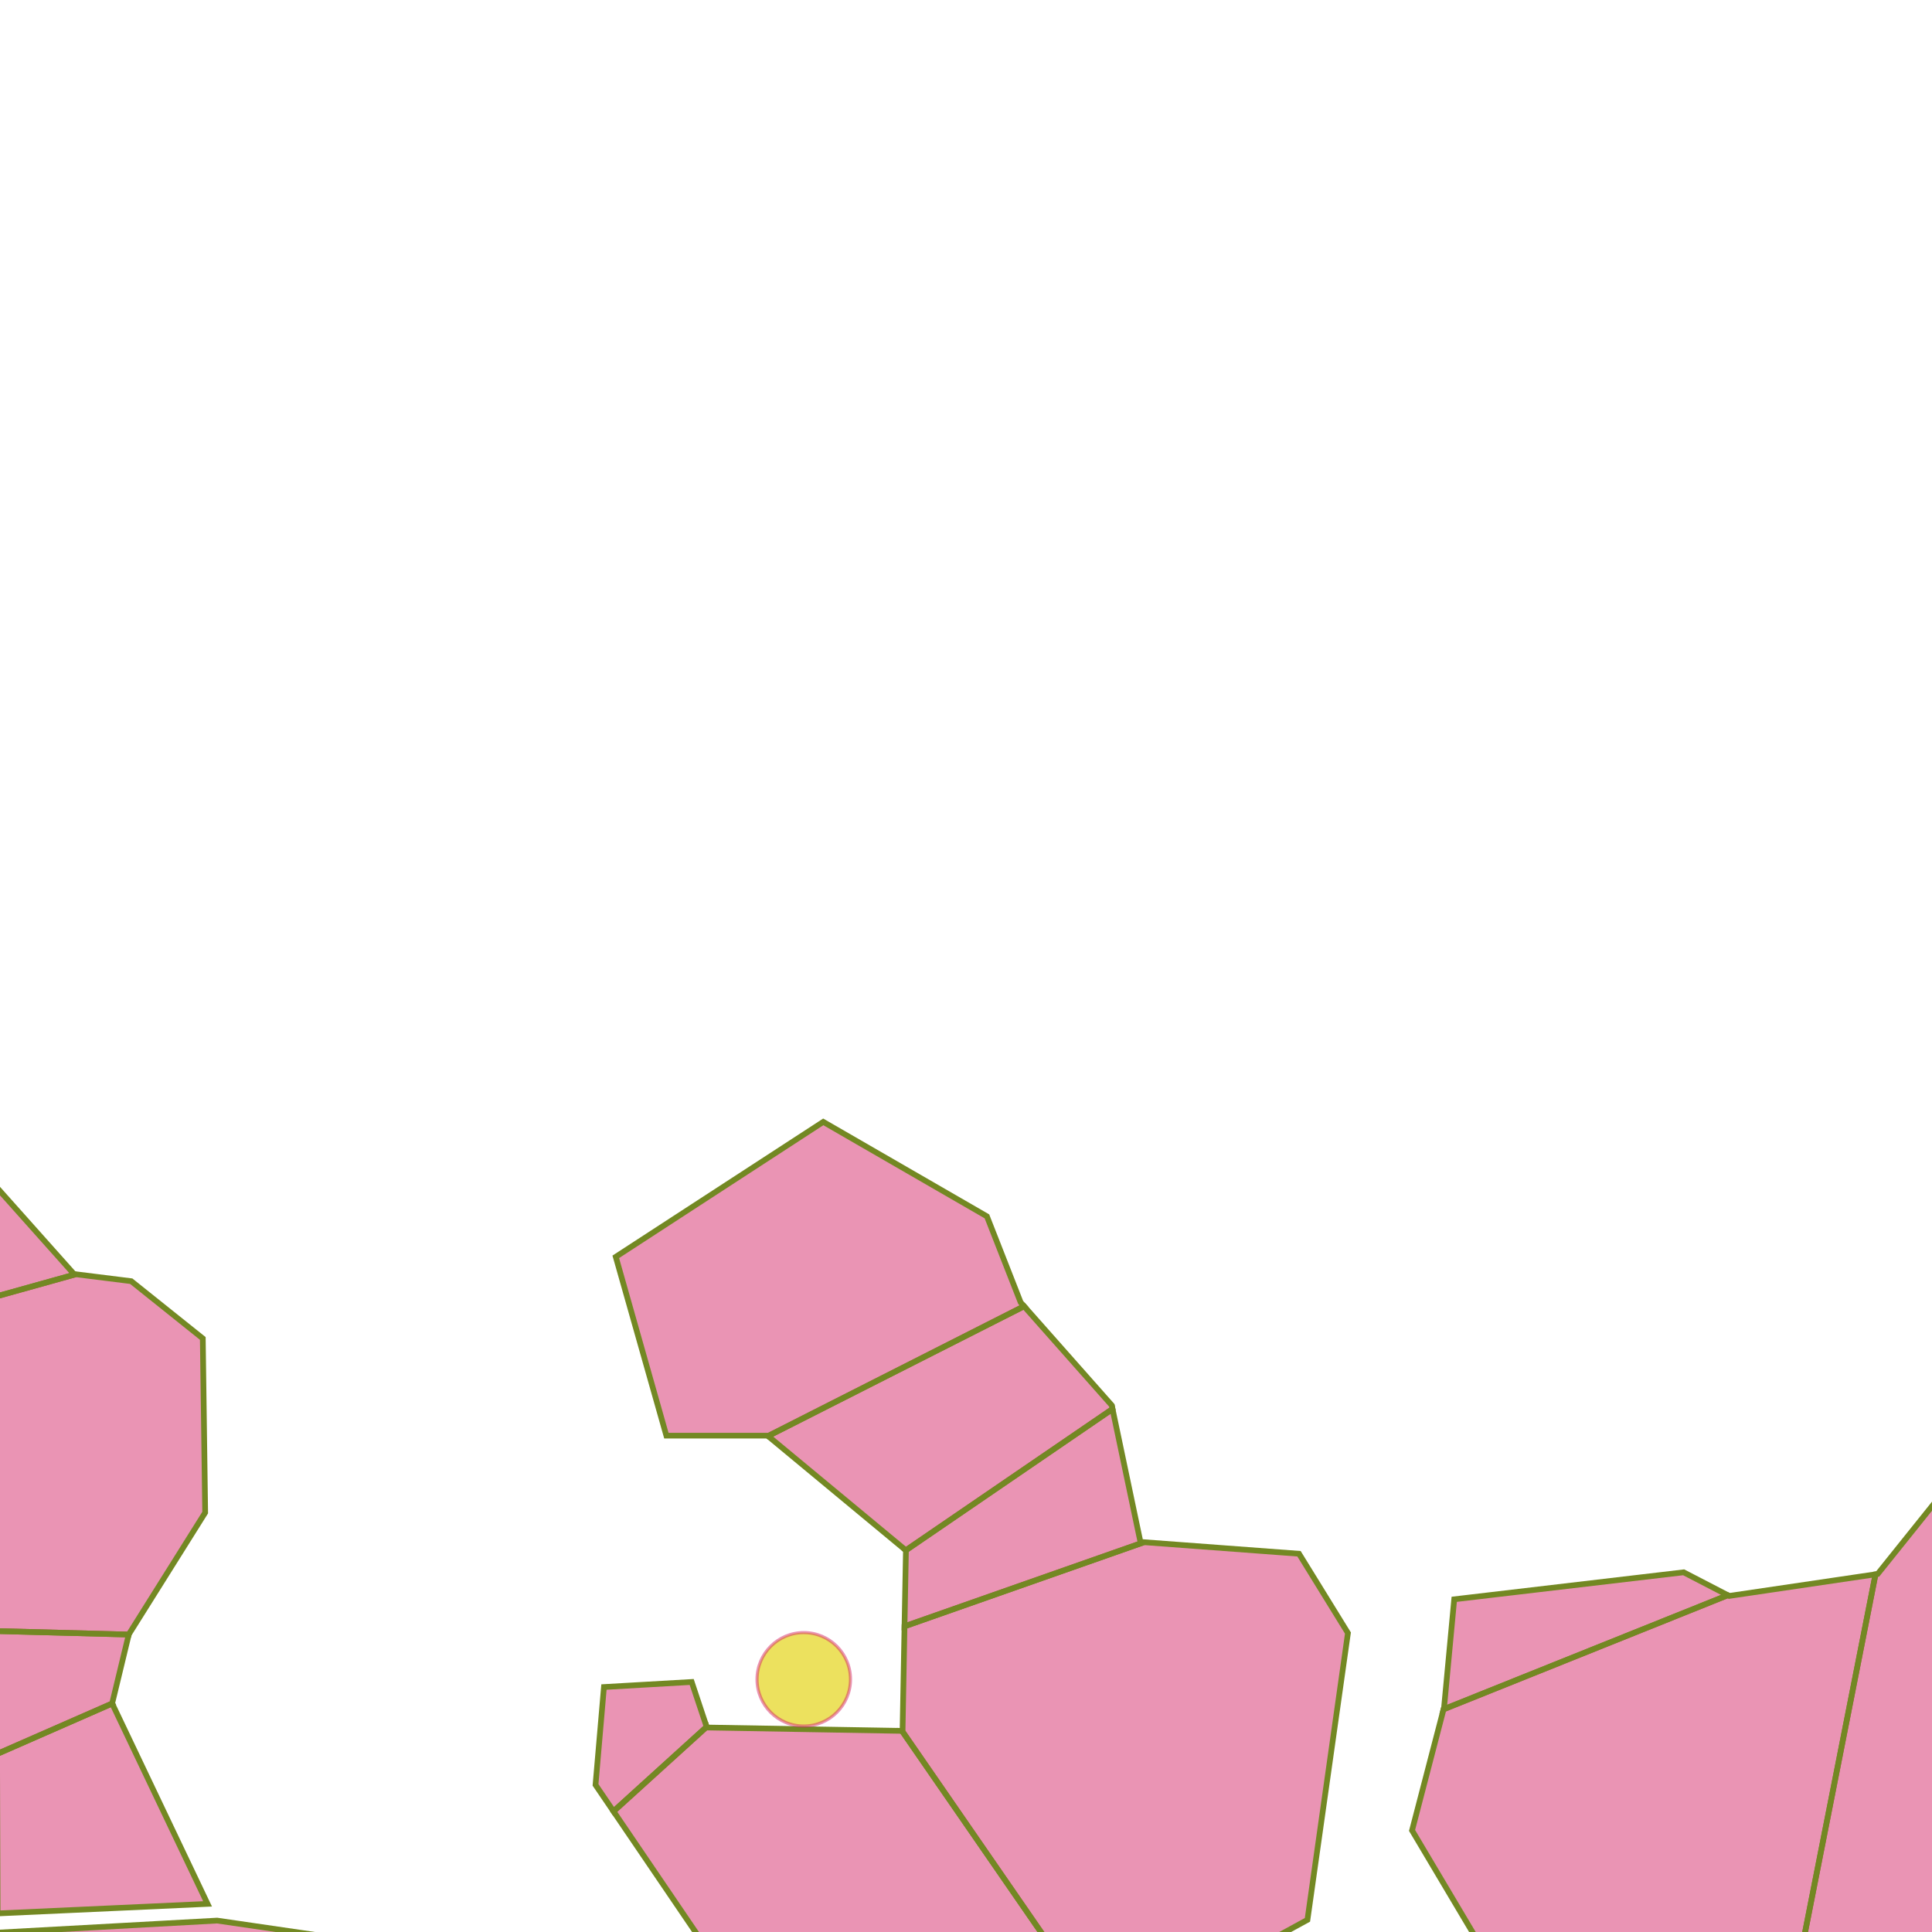
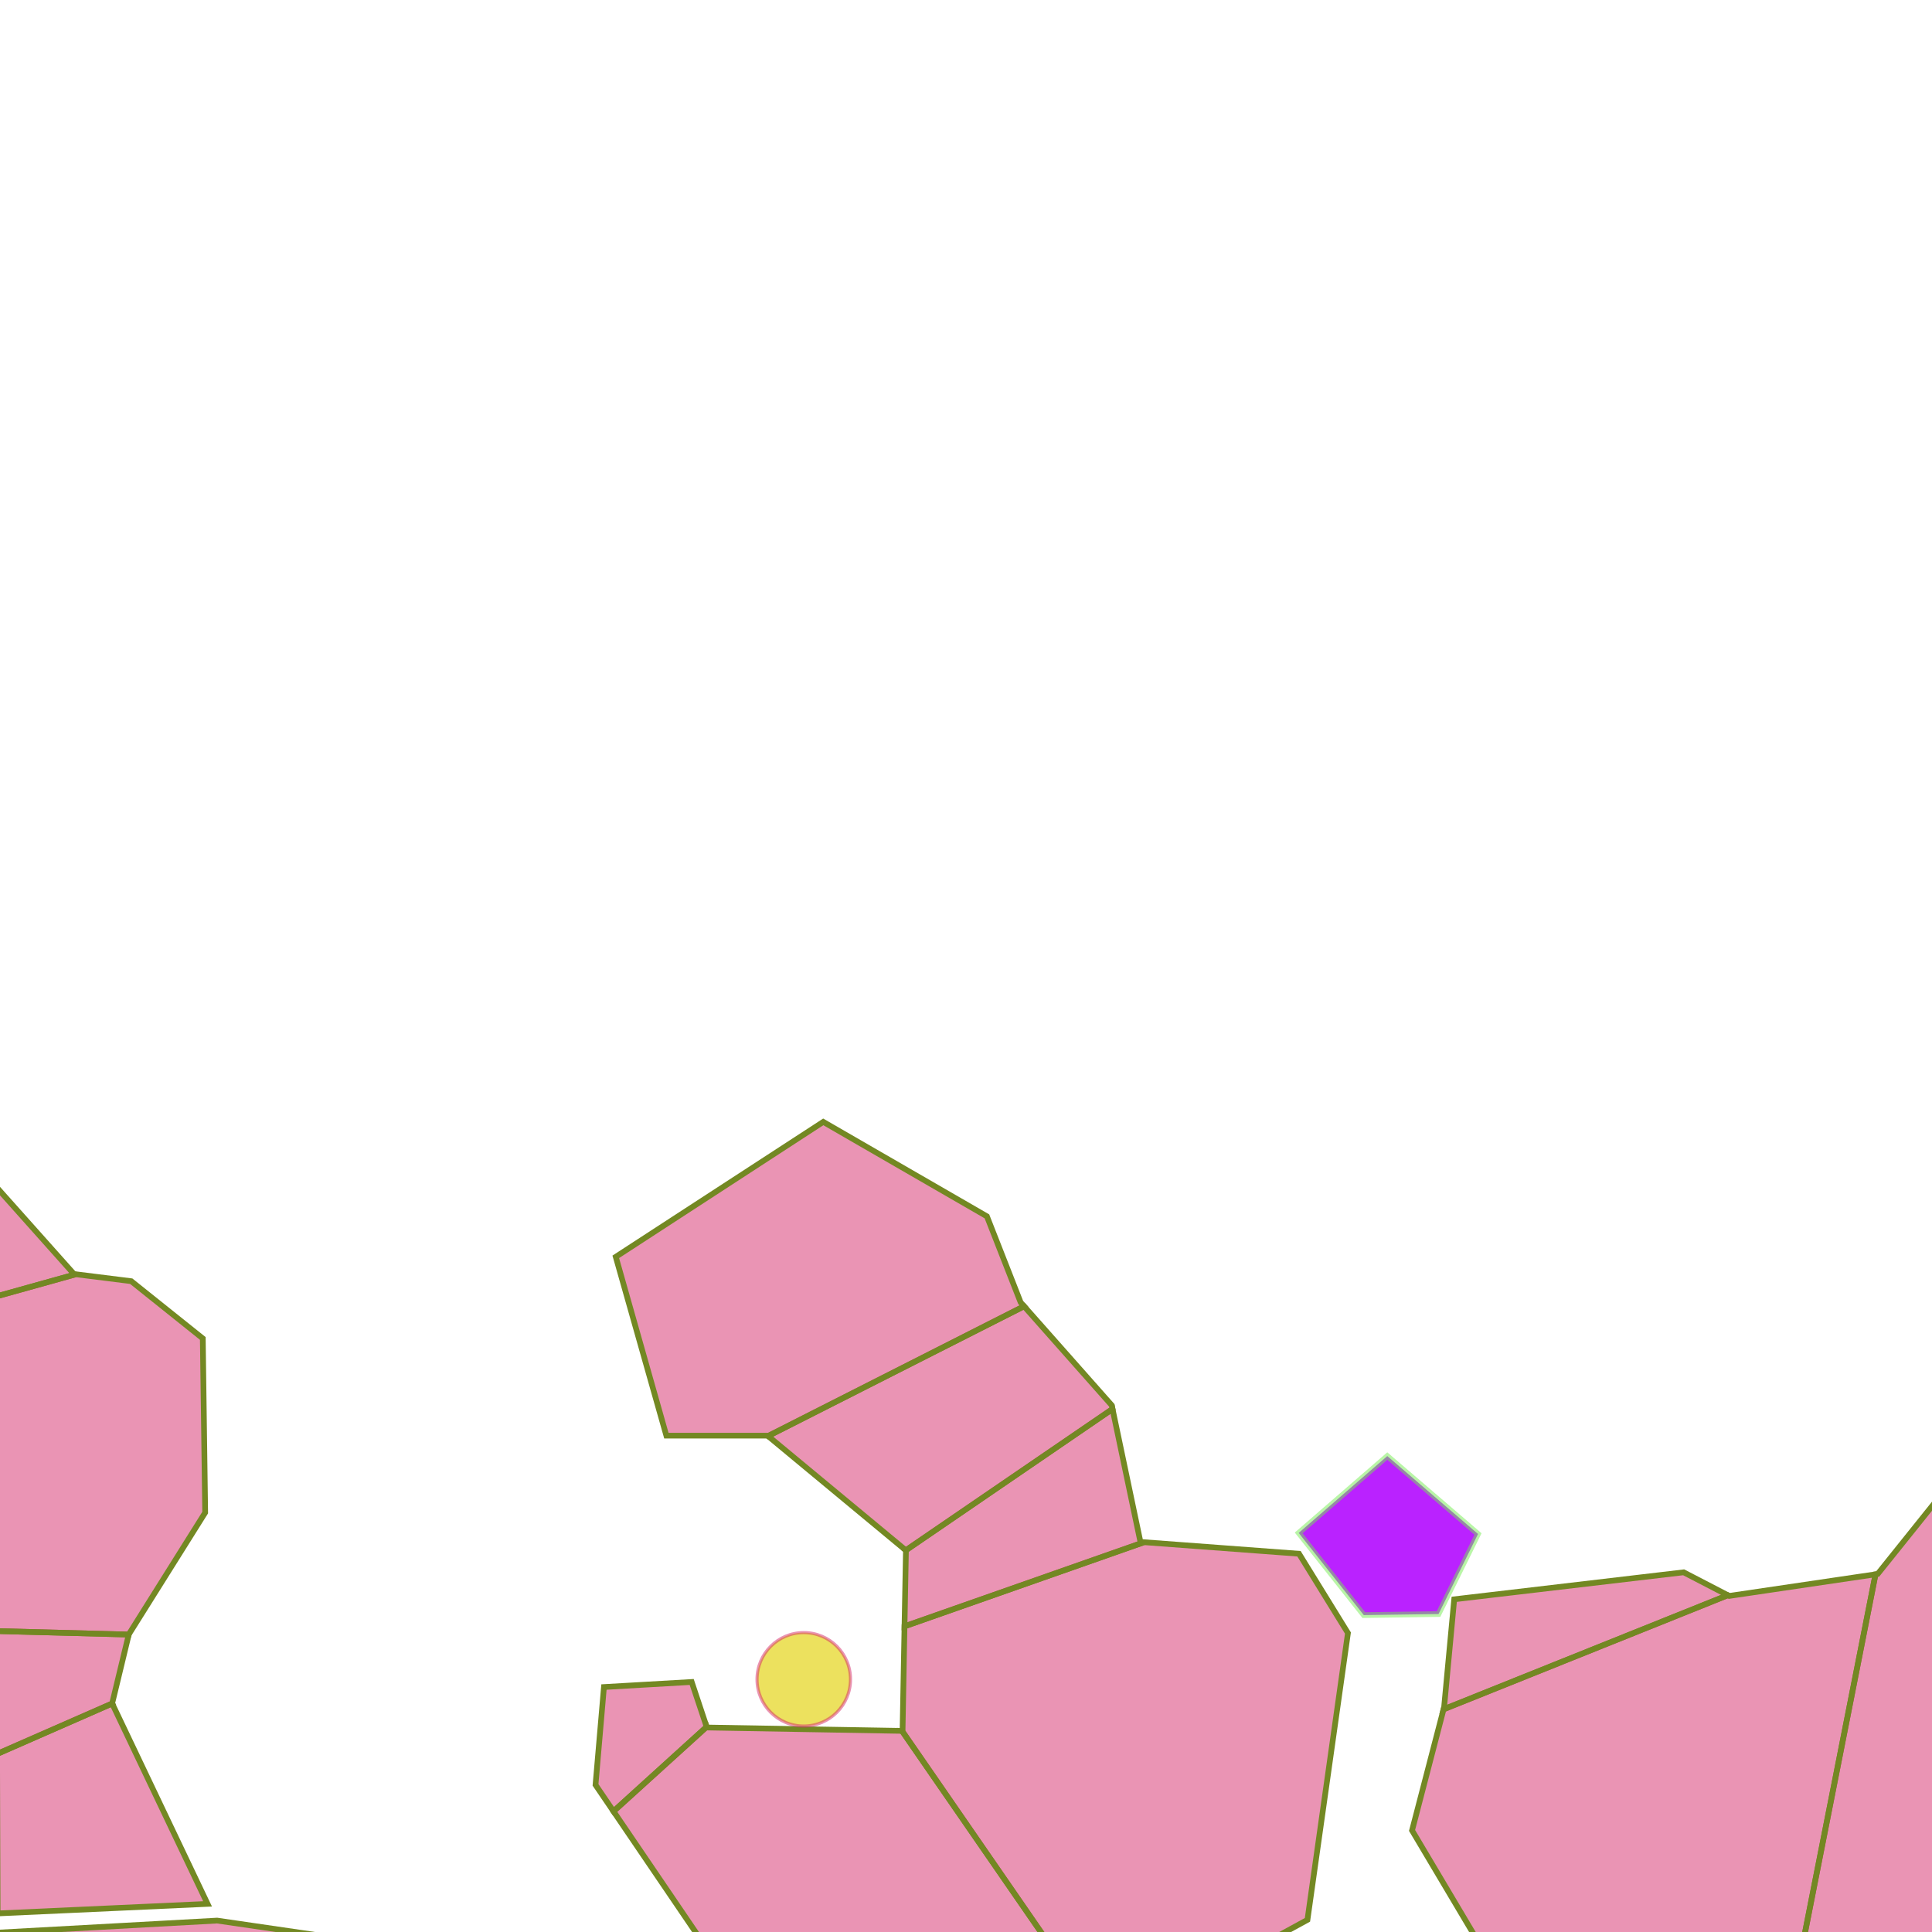
<svg xmlns="http://www.w3.org/2000/svg" width="1000" height="1000" viewBox="0 0 1000 1000" version="1.1" id="svg1" xml:space="preserve">
  <defs id="defs1">

         
         


- 
- 
- 
- 
- 
- 
- 
- 
-      
- 
- 
- 
- 
- 
- 
-      
   
     
     
-      
+ 
+ 
+ 
+ 
+      
+ 
+ 
+ 
+ 
+ 
     
   
     
+    
+      
+      
     </defs>
-   <g>
+   <g id="g1">
    <g id="g02">
      <path id="path2" style="fill:#d62969;fill-opacity:0.498;stroke:#738823;stroke-width:2.952" d="m 29.541,1845.529 -32.83,-6.68 -0.416,106.109 H 91.383 Z" />
      <path id="path21" style="fill:#d62969;fill-opacity:0.498;stroke:#738823;stroke-width:2.952" d="m -2.527,1644.562 -0.762,194.287 32.83,6.68 -1.139,-1.83 -1.23,-196.996 z" />
      <path id="path20" style="fill:#d62969;fill-opacity:0.498;stroke:#738823;stroke-width:2.952" d="m -1.773,1452.4 -0.754,192.162 29.699,2.141 -0.004,-0.588 35.812,-100.027 -4.805,-68.478 z" />
      <path id="path19" style="fill:#d62969;fill-opacity:0.498;stroke:#738823;stroke-width:2.952" d="m -0.852,1217.309 -0.922,235.092 59.949,25.209 -0.135,-1.91 101.221,-183.926 z" />
      <path id="path18" style="fill:#d62969;fill-opacity:0.498;stroke:#738823;stroke-width:2.952" d="M 112.375,994.09 0,1000.266 l -0.852,217.043 160.113,74.465 0.039,-0.072 96.322,-41.986 51.865,-65.451 -29.637,-85.207 -53.102,-22.229 -53.1,-74.094 z" />
    </g>
    <g id="g01">
      <path id="path15" style="fill:#d62969;fill-opacity:0.498;stroke:#738823;stroke-width:2.952" d="m -2.471,613.742 0.188,57.391 41.523,-11.58 -0.959,-0.119 z" />
      <path id="path1" style="fill:#d62969;fill-opacity:0.498;stroke:#738823;stroke-width:2.952" d="m 58.053,881.738 -59.559,26.109 0.271,82.539 108.67,-4.939 z" />
      <path id="path17" style="fill:#d62969;fill-opacity:0.498;stroke:#738823;stroke-width:2.952" d="m -1.715,844.238 0.209,63.609 59.559,-26.109 -0.012,-0.023 8.611,-35.682 z" />
      <path id="path16" style="fill:#d62969;fill-opacity:0.498;stroke:#738823;stroke-width:2.952" d="m 39.24,659.553 -41.523,11.58 0.568,173.105 68.367,1.795 0.031,-0.131 39.518,-62.979 -1.234,-90.148 -37.047,-29.637 z" />
    </g>
    <g id="g06">
      <path id="path3" style="fill:#d62969;fill-opacity:0.498;stroke:#738823;stroke-width:2.952" d="m 1120.199,2527.977 -491.666,218.42 0.029,0.01 365.527,376.643 165.477,27.168 117.314,-169.18 -41.986,-339.596 z" />
      <path id="path45" style="fill:#d62969;fill-opacity:0.498;stroke:#738823;stroke-width:2.952" d="m 456.959,2687.602 47.42,-526.619 -0.541,0.084 -201.289,-44.457 -0.019,-0.023 -213.08,445.076 z" />
      <path id="path46" style="fill:#d62969;fill-opacity:0.498;stroke:#738823;stroke-width:2.952" d="m 878.15,2228.932 -403.209,258.965 -17.982,199.705 171.574,58.795 491.666,-218.42 -0.148,-0.146 -44.457,-148.188 -144.482,-171.65 z" />
      <path id="path47" style="fill:#d62969;fill-opacity:0.498;stroke:#738823;stroke-width:2.952" d="m 812.008,2197.207 -317.248,70.6 -19.818,220.09 403.209,-258.965 -0.141,0.055 z" />
      <path id="path48" style="fill:#d62969;fill-opacity:0.498;stroke:#738823;stroke-width:2.952" d="m 633.998,2236.82 -49.99,-88.088 -79.629,12.25 -9.619,106.824 z" />
      <path id="path49" style="fill:#d62969;fill-opacity:0.498;stroke:#738823;stroke-width:2.952" d="m 706.109,2140.809 -13.756,83.025 119.654,-26.627 -0.682,-0.328 -46.926,-104.967 -58.041,49.397 z" />
      <path id="path50" style="fill:#d62969;fill-opacity:0.498;stroke:#738823;stroke-width:2.952" d="m 661.904,2052.396 -33.342,6.174 -44.457,90.147 -0.098,0.016 49.99,88.088 58.355,-12.986 13.756,-83.025 z" />
      <path id="path44" style="fill:#d62969;fill-opacity:0.498;stroke:#738823;stroke-width:2.952" d="m -7.41,1956.074 19.76,579.166 77.1,26.422 213.08,-445.076 -104.945,-130.875 -81.504,-27.168 z" />
    </g>
    <g id="g03">
      <path id="path4" style="fill:#d62969;fill-opacity:0.498;stroke:#738823;stroke-width:2.952" d="m 365.756,893.814 -7.742,-23.23 -45.406,2.619 -4.367,50.645 9.311,13.701 z" />
      <path id="path26" style="fill:#d62969;fill-opacity:0.498;stroke:#738823;stroke-width:2.952" d="m 365.756,893.814 -48.205,43.734 51.814,76.24 89.939,89.066 90.812,-2.619 22.703,-49.773 0.574,-0.315 -106.518,-154.248 -101.006,-1.74 z" />
      <path id="path25" style="fill:#d62969;fill-opacity:0.498;stroke:#738823;stroke-width:2.952" d="m 592.143,798.246 -123.967,43.537 -1.012,54.123 -0.287,-0.006 106.518,154.248 103.338,-56.443 20.957,-148.445 -25.324,-41.041 z" />
      <path id="path24" style="fill:#d62969;fill-opacity:0.498;stroke:#738823;stroke-width:2.952" d="m 575.842,729.289 -106.98,73.143 0.049,0.041 -0.734,39.311 123.967,-43.537 -1.857,-0.139 z" />
      <path id="path23" style="fill:#d62969;fill-opacity:0.498;stroke:#738823;stroke-width:2.952" d="m 530.061,676.117 -132.512,67.18 71.312,59.135 106.98,-73.143 -0.4,-1.912 z" />
      <path id="path22" style="fill:#d62969;fill-opacity:0.498;stroke:#738823;stroke-width:2.952" d="m 426.123,580.68 -107.404,69.855 26.197,92.561 h 52.391 l 0.242,0.201 132.512,-67.18 -1.773,-2.004 -17.463,-44.533 z" />
    </g>
    <g id="g04">
      <path id="path5" style="fill:#d62969;fill-opacity:0.498;stroke:#738823;stroke-width:2.952" d="m 747.186,884.738 147.137,-59.059 -22.865,-11.855 -118.756,13.973 -5.24,55.885 z" />
      <path id="path33" style="fill:#d62969;fill-opacity:0.498;stroke:#738823;stroke-width:2.952" d="m 929.553,1024.299 41.213,-209.437 -75.732,11.188 -0.711,-0.369 -147.137,59.059 -16.314,62.688 35.801,60.25 123.994,34.055 37.549,-17.463 z" />
      <path id="path34" style="fill:#d62969;fill-opacity:0.498;stroke:#738823;stroke-width:2.952" d="m 1189.344,1092.135 -54.686,17.004 0.506,0.701 -4.367,48.027 9.605,39.293 16.592,-0.873 10.479,-47.152 z" />
      <path id="path35" style="fill:#d62969;fill-opacity:0.498;stroke:#738823;stroke-width:2.952" d="m 1197.018,1073.859 -115.231,-372.619 -21.719,3.434 -88.193,110.023 -1.109,0.164 -41.213,209.437 146.232,3.461 58.873,81.379 54.686,-17.004 6.943,-18.096 z" />
      <path id="path36" style="fill:#d62969;fill-opacity:0.498;stroke:#738823;stroke-width:2.952" d="m 1558.387,947.732 -311.889,-272.539 -164.711,26.047 115.231,372.619 317.988,-78.408 z" />
      <path id="path37" style="fill:#d62969;fill-opacity:0.498;stroke:#738823;stroke-width:2.952" d="m 1513.26,583.299 -138.838,1.746 -126.615,89.941 -1.309,0.207 311.889,272.539 52.672,-57.939 16.592,-115.262 -20.957,-129.234 z" />
    </g>
    <g id="g05">
      <path id="path6" style="fill:#d62969;fill-opacity:0.498;stroke:#738823;stroke-width:2.952" d="m 932.016,1349.861 -45.496,76.111 0.654,-0.033 42.787,61.998 39.295,-31.436 z" />
      <path id="path27" style="fill:#d62969;fill-opacity:0.498;stroke:#738823;stroke-width:2.952" d="m 750.438,1616.51 -32.664,-77.053 0.207,-0.424 -136.883,48.732 4.822,51.236 80.334,69.855 0.129,0.021 z" />
      <path id="path31" style="fill:#d62969;fill-opacity:0.498;stroke:#738823;stroke-width:2.952" d="m 876.895,1618.922 -125.066,0.869 -1.391,-3.281 -84.055,92.369 203.326,33.16 49.434,-26.617 z" />
      <path id="path32" style="fill:#d62969;fill-opacity:0.498;stroke:#738823;stroke-width:2.952" d="m 876.895,1618.922 42.248,96.5 64.084,-34.506 11.352,-40.168 -51.52,-41.914 -65.49,20.084 z" />
      <path id="path30" style="fill:#d62969;fill-opacity:0.498;stroke:#738823;stroke-width:2.952" d="m 659.807,1401.791 -0.539,1.445 -87.32,87.32 9.15,97.209 136.883,-48.732 14.418,-29.559 z" />
      <path id="path29" style="fill:#d62969;fill-opacity:0.498;stroke:#738823;stroke-width:2.952" d="m 747.119,1316.877 -0.531,0.785 -68.109,34.057 -18.672,50.072 72.592,107.684 37.766,-77.422 1.705,-0.09 z" />
      <path id="path28" style="fill:#d62969;fill-opacity:0.498;stroke:#738823;stroke-width:2.952" d="m 848.754,1282.734 -82.082,5.24 -19.553,28.902 24.75,115.086 114.65,-5.99 45.496,-76.111 -1.182,-3.383 z" />
    </g>
    <g id="g07">
      <path id="path7" style="fill:#d62969;fill-opacity:0.498;stroke:#738823;stroke-width:2.952" d="m 1237.522,2539.91 -99.826,-55.404 88.555,148.291 11.115,-92.617 z" />
      <path id="path51" style="fill:#d62969;fill-opacity:0.498;stroke:#738823;stroke-width:2.952" d="m 1306.99,2329.359 -215.912,-85.918 -16.719,7.771 -56.807,32.107 120.143,201.186 99.826,55.404 64.059,-110.871 4.939,-98.791 z" />
      <path id="path52" style="fill:#d62969;fill-opacity:0.498;stroke:#738823;stroke-width:2.952" d="m 1328.699,2270.564 -166.736,-60.066 -70.885,32.943 215.912,85.918 20.521,-38.629 z" />
      <path id="path53" style="fill:#d62969;fill-opacity:0.498;stroke:#738823;stroke-width:2.952" d="m 1346.035,2136.369 -146.951,28.402 -37.047,45.691 -0.074,0.035 166.736,60.066 0.049,-0.828 39.516,-59.273 17.289,-61.746 z" />
    </g>
-     <g id="g86">
-       <path id="path42" style="fill:#d62969;fill-opacity:0.498;stroke:#738823;stroke-width:2.952" d="m 4905.119,1817.492 -0.115,0.273 -523.596,232.16 -0.781,-0.291 -325.609,454.562 0.379,0.17 780.322,612.406 163.137,-30.717 V 1843.32 Z" />
+     <g id="g110">
+       <path id="path110" style="fill:#d62969;fill-opacity:0.498;stroke:#738823;stroke-width:2.952" d="M 4905.119 1817.492 L 4905.004 1817.766 L 4381.408 2049.926 L 4380.627 2049.635 L 4098.203 2443.908 L 4998.855 2426.248 L 4998.855 1843.32 L 4905.119 1817.492 z " />
      <path id="path41" style="fill:#d62969;fill-opacity:0.498;stroke:#738823;stroke-width:2.952" d="m 4998.855,1595.484 -93.736,222.008 93.736,25.828 z" />
+     </g>
+     <g id="g111">
+       <path id="path42" style="fill:#d62969;fill-opacity:0.498;stroke:#738823;stroke-width:2.952" d="M 4998.855 2426.248 L 4098.203 2443.908 L 4055.018 2504.197 L 4055.396 2504.367 L 4835.719 3116.773 L 4998.855 3086.057 L 4998.855 2426.248 z " />
      <path id="path39" style="fill:#d62969;fill-opacity:0.498;stroke:#738823;stroke-width:2.952" d="m 4998.855,3086.057 -163.137,30.717 0.131,0.102 24.697,390.227 138.309,4.939 z" />
    </g>
-     <g id="g85">
-       <path id="path40" style="fill:#d62969;fill-opacity:0.498;stroke:#738823;stroke-width:2.952" d="m 2291.936,1269.406 -338.787,297.035 2101.869,937.756 325.609,-454.562 -2088.662,-780.162 z" />
+     <g id="g112">
+       <path id="path40" style="fill:#d62969;fill-opacity:0.498;stroke:#738823;stroke-width:2.952" d="M 3121.012 1579.141 L 2904.539 1990.908 L 4055.018 2504.197 L 4380.627 2049.635 L 3121.012 1579.141 z " />
+     </g>
+     <g id="g113">
+       <path id="path109" style="fill:#d62969;fill-opacity:0.498;stroke:#738823;stroke-width:2.952" d="M 2291.936 1269.406 L 1953.148 1566.441 L 2904.539 1990.908 L 3121.012 1579.141 L 2291.965 1269.473 L 2291.936 1269.406 z " />
    </g>
    <g id="g84">
      <path id="path8" style="fill:#d62969;fill-opacity:0.498;stroke:#738823;stroke-width:2.952" d="m 2291.936,1269.406 -49.365,-113.545 0.395,-0.74 -558.012,76.059 122.934,270.453 145.262,64.809 z" />
      <path id="path38" style="fill:#d62969;fill-opacity:0.498;stroke:#738823;stroke-width:2.952" d="m 2326.543,686.602 -464.32,54.336 -177.826,489.018 0.557,1.225 558.012,-76.059 197.188,-369.729 z" />
    </g>
    <g id="g09">
      <path style="fill:#d62969;fill-opacity:0.498;stroke:#738823;stroke-width:2.952" d="m 1812.826,2464.851 -144.483,175.355 28.403,186.469 244.509,76.564 112.375,-55.57 29.637,-85.208 -6.175,-172.885 z" id="path9" />
    </g>
    <g id="g10">
      <path style="fill:#d62969;fill-opacity:0.498;stroke:#738823;stroke-width:2.952" d="m 2529.065,2983.507 -69.154,93.852 -56.805,98.792 100.027,151.892 148.187,-1.235 75.329,-146.952 2.47,-122.255 z" id="path10" />
    </g>
    <g id="g11">
      <path style="fill:#d62969;fill-opacity:0.498;stroke:#738823;stroke-width:2.952" d="m 4191.234,3305.814 -191.409,64.215 -465.555,-77.798 -6.175,-96.322 202.523,-124.724 h 213.637 l 263.033,154.362 z" id="path11" />
    </g>
-     <g id="g14">
+     <g id="g2">
      <path id="path12" style="fill:#d62969;fill-opacity:0.498;stroke:#738823;stroke-width:2.952" d="m 3553.795,5883.5 -2.236,-0.459 -232.16,-167.947 -652.025,-14.818 -118.549,123.49 -103.732,523.596 360.441,461.363 z" />
+     </g>
+     <g id="g3">
      <path id="path66" style="fill:#d62969;fill-opacity:0.498;stroke:#738823;stroke-width:2.952" d="m 4082.131,5991.25 -2.037,0.461 -526.299,-108.211 -748.262,925.225 133.518,170.902 1156.719,-11.016 z" />
+     </g>
+     <g id="g4">
      <path id="path67" style="fill:#d62969;fill-opacity:0.498;stroke:#738823;stroke-width:2.952" d="m 4710.121,5980.023 -2.623,-0.537 -19.631,-125.561 -605.736,137.324 13.639,977.361 283.879,-2.703 z" />
      <path id="path68" style="fill:#d62969;fill-opacity:0.498;stroke:#738823;stroke-width:2.952" d="m 4710.121,5980.023 -330.473,985.885 634.025,-6.039 -4.939,-918.762 z" />
    </g>
-     <g id="g13">
+     <g id="g109">
      <path id="path13" style="fill:#d62969;fill-opacity:0.498;stroke:#738823;stroke-width:2.952" d="m 5048.484,5768.09 -84.273,47.358 -28.748,210.943 117.625,17.139 z" />
+     </g>
+     <g id="g104">
      <path id="path56" style="fill:#d62969;fill-opacity:0.498;stroke:#738823;stroke-width:2.952" d="m 4954.201,5156.482 0.197,0.44 -121.494,532.652 131.4,125.186 -0.094,0.688 84.273,-47.358 -10.109,-604.938 z" />
+     </g>
+     <g id="g103">
      <path id="path55" style="fill:#d62969;fill-opacity:0.498;stroke:#738823;stroke-width:2.952" d="m 5029.303,4620.229 -291.996,53.17 216.895,483.084 84.174,6.67 z" />
-       <path id="path54" style="fill:#d62969;fill-opacity:0.498;stroke:#738823;stroke-width:2.952" d="m 4909.91,3975.723 0.033,0.641 -227.221,148.185 -340.832,88.914 -88.912,93.852 49.397,133.369 434.684,232.16 0.248,0.555 291.996,-53.17 -10.057,-601.799 z" />
+     </g>
+     <g id="g94">
+       <path id="path54" style="fill:#d62969;fill-opacity:0.498;stroke:#738823;stroke-width:2.952" d="m 5022.998,4242.955 -344.336,-117.348 -336.772,87.856 -88.912,93.852 49.397,133.369 434.684,232.16 0.248,0.555 291.996,-53.17 z" />
+     </g>
+     <g id="g83">
+       <path id="path77" style="fill:#d62969;fill-opacity:0.498;stroke:#738823;stroke-width:2.952" d="m 4909.91,3975.723 0.033,0.641 -227.221,148.185 -4.061,1.059 344.336,117.348 -3.752,-224.525 z" />
      <path id="path43" style="fill:#d62969;fill-opacity:0.498;stroke:#738823;stroke-width:2.952" d="m 4895.125,3684.928 14.785,290.795 109.336,42.707 -5.572,-333.502 z" />
    </g>
    <g id="g87">
      <path id="path63" style="fill:#d62969;fill-opacity:0.498;stroke:#738823;stroke-width:2.952" d="m 961.572,5082.893 -1045.611,-12.877 -34.512,857.481 741.99,46.055 z" />
    </g>
    <g id="g88">
      <path id="path64" style="fill:#d62969;fill-opacity:0.498;stroke:#738823;stroke-width:2.952" d="m 2401.701,5367.709 -1490.99,-150.846 -287.271,756.688 690.488,42.857 1047.191,-316.133 79.033,-212.402 z" />
    </g>
    <g id="g89">
      <path id="path65" style="fill:#d62969;fill-opacity:0.498;stroke:#738823;stroke-width:2.952" d="M 2230.898 4613.145 L 1101.596 4714.06 L 910.711 5216.863 L 2401.701 5367.709 L 2400.637 5364.385 L 2484.609 5231.016 L 2484.779 5230.979 L 2230.898 4613.145 z " />
    </g>
    <g id="g81">
      <path id="path73" style="fill:#d62969;fill-opacity:0.498;stroke:#738823;stroke-width:2.952" d="m 1364.426,3824.059 -479.936,28.076 -0.305,0.738 -938.521,479.139 -29.703,738.004 1045.611,12.877 455.826,-1200.672 z" />
      <path id="path62" style="fill:#d62969;fill-opacity:0.498;stroke:#738823;stroke-width:2.952" d="m 1165.752,3605.828 -203.4,58.143 -77.861,188.164 479.936,-28.076 -198.686,-218.164 z" />
      <path id="path61" style="fill:#d62969;fill-opacity:0.498;stroke:#738823;stroke-width:2.952" d="m 1062.01,3423.129 -99.658,240.842 203.4,-58.143 29.627,-182.699 z" />
      <path id="path74" style="fill:#d62969;fill-opacity:0.498;stroke:#738823;stroke-width:2.952" d="M 1417.398 3882.221 L 1101.596 4714.06 L 2230.898 4613.145 L 2015.891 4089.908 L 2015.35 4089.973 L 1877.041 3991.182 L 1417.66 3882.51 L 1417.398 3882.221 z " />
    </g>
    <g id="g82">
      <path id="path14" style="fill:#d62969;fill-opacity:0.498;stroke:#738823;stroke-width:2.952" d="m 3655.285,4109.725 -84.453,543.684 0.484,-0.324 256.859,-24.697 286.494,-167.945 19.76,-251.918 -479.141,-98.793 z" />
      <path id="path57" style="fill:#d62969;fill-opacity:0.498;stroke:#738823;stroke-width:2.952" d="m 3231.1,3808.135 148.287,972.904 191.445,-127.631 84.453,-543.684 -306.25,-355.643 z" />
      <path id="path58" style="fill:#d62969;fill-opacity:0.498;stroke:#738823;stroke-width:2.952" d="m 2351.762,4050.125 355.586,1133.16 537.957,-115.275 133.369,-286.496 0.713,-0.475 -114.869,-753.646 -752.076,-79.52 z" />
      <path id="path60" style="fill:#d62969;fill-opacity:0.498;stroke:#738823;stroke-width:2.952" d="m 2015.891,4089.908 468.889,1141.07 222.568,-47.693 -355.586,-1133.16 -0.521,0.332 z" />
      <path id="path59" style="fill:#d62969;fill-opacity:0.498;stroke:#738823;stroke-width:2.952" d="m 2869.896,3403.371 -143.248,118.551 -192.644,301.314 -19.758,123.488 -1.805,1.148 752.076,79.52 -33.418,-219.258 -0.613,0.281 -143.248,-192.643 -24.699,-108.672 z" />
    </g>
    <g id="g15">
-       <path style="fill:#5c4d37;stroke:#d52868;stroke-width:2.952;stroke-opacity:0.498" d="m 1000.69,3133.925 59.378,278.552 137.093,1.746 -34.055,-247.116 z" id="path69" />
+       <path style="fill:#ba22ff;stroke:#d52868;stroke-width:2.952;stroke-opacity:0.498;fill-opacity:1" d="m 1000.69,3133.925 59.378,278.552 137.093,1.746 -34.055,-247.116 z" id="path69" />
    </g>
    <g id="g17">
-       <path style="fill:#5c4d37;stroke:#d52868;stroke-width:2.952;stroke-opacity:0.498" d="m 4869.852,3524.683 22.703,152.374 121.812,-1.746 -15.281,-143.642 z" id="path70" />
-     </g>
-     <g id="g16">
-       <path style="fill:#5c4d37;stroke:#d52868;stroke-width:2.952;stroke-opacity:0.498" d="m 2540.797,5226.694 -71.007,196.348 157.449,109.906 118.55,-112.993 z" id="path71" />
+       <path style="fill:#22aaff;fill-opacity:1;stroke:#d52868;stroke-width:2.952;stroke-opacity:0.498" d="m 4869.852,3524.683 22.703,152.374 121.812,-1.746 -15.281,-143.642 z" id="path70" />
+     </g>
+     <g id="g16" transform="translate(-90.625,271.875)">
+       <path style="fill:#ba22ff;stroke:#d52868;stroke-width:2.952;stroke-opacity:0.498;fill-opacity:1" d="m 2540.797,5226.694 -71.007,196.348 157.449,109.906 118.55,-112.993 z" id="path71" />
    </g>
    <g id="g74">
      <circle style="fill:#ece15e;stroke:#d52868;stroke-width:1.62;stroke-opacity:0.498" id="path72" cx="416.029" cy="869.221" r="24.19" />
    </g>
    <g id="g75">
      <circle style="fill:#ece15e;stroke:#d52868;stroke-width:1.62;stroke-opacity:0.498" id="path72-2" cx="816.644" cy="1593.663" r="24.19" />
    </g>
    <g id="g76">
      <circle style="fill:#ece15e;stroke:#d52868;stroke-width:1.62;stroke-opacity:0.498" id="path72-2-4" cx="3823.354" cy="3046.19" r="24.19" />
    </g>
+     <g id="g106">
+       <circle style="fill:#ece15e;stroke:#d52868;stroke-width:1.62;stroke-opacity:0.498" id="path72-2-4-90-1" cx="632.338" cy="3951.064" r="24.19" />
+     </g>
+     <g id="g107">
+       <circle style="fill:#ece15e;stroke:#d52868;stroke-width:1.62;stroke-opacity:0.498" id="path72-2-4-90" cx="1692.652" cy="3918.268" r="24.19" />
+     </g>
    <g id="g77">
      <circle style="fill:#ece15e;stroke:#d52868;stroke-width:1.62;stroke-opacity:0.498" id="path72-2-4-9" cx="2818.948" cy="1441.412" r="24.19" />
    </g>
-     <g id="g78" transform="translate(30.56209,27.72419)">
+     <g id="g78" transform="translate(-53.81291,27.72419)">
      <circle style="fill:#ece15e;stroke:#d52868;stroke-width:1.62;stroke-opacity:0.498" id="path72-2-4-9-3" cx="1326.17" cy="2115.435" r="24.19" />
-     </g>
-     <g id="g83">
-       <circle style="fill:#ece15e;stroke:#d52868;stroke-width:1.62;stroke-opacity:0.498" id="path72-2-4-9-3-7" cx="1802.731" cy="3927.424" r="24.19" transform="translate(30.56209,27.72419)" />
    </g>
    <g id="g79">
      <circle style="fill:#ece15e;stroke:#d52868;stroke-width:1.62;stroke-opacity:0.498" id="path72-2-4-9-3-1" cx="4835.425" cy="5979.948" r="24.19" />
    </g>
    <g id="g80">
      <circle style="fill:#ece15e;stroke:#d52868;stroke-width:1.62;stroke-opacity:0.498" id="path72-2-4-9-3-1-2" cx="2954.749" cy="5681.456" r="24.19" />
    </g>
+     <g id="g90">
+       <path style="fill:#ba22ff;fill-opacity:1;stroke:#73eb50;stroke-width:2.952;stroke-opacity:0.498" d="m 1437.5,1953.125 -125,125 134.375,126.562 120.312,-145.312 z" id="path75" />
+     </g>
+     <g id="g91">
+       <path style="fill:#ba22ff;fill-opacity:1;stroke:#73eb50;stroke-width:2.952;stroke-opacity:0.498" d="m 1713.181,1638.239 -125,125 134.375,126.562 120.312,-145.312 z" id="path75-2" />
+     </g>
+     <g id="g92">
+       <path style="fill:#ba22ff;fill-opacity:1;stroke:#73eb50;stroke-width:2.952;stroke-opacity:0.498" d="m 1496.875,1823.438 -4.688,178.125 162.5,-9.375 14.062,-165.625 z" id="path76" />
+     </g>
+     <g id="g93">
+       <path style="fill:#ba22ff;fill-opacity:1;stroke:#73eb50;stroke-width:2.952;stroke-opacity:0.498" d="m 1761.83,1509.502 -4.688,178.125 162.5,-9.375 14.062,-165.625 z" id="path76-9" />
+     </g>
+     <g id="g95">
+       <path style="fill:#ba22ff;fill-opacity:1;stroke:#73eb50;stroke-width:2.952;stroke-opacity:0.498" d="m 4081.25,4491.407 -92.969,125.781 122.656,102.344 129.688,-141.406 z" id="path93" />
+     </g>
+     <g id="g96">
+       <path style="fill:#ba22ff;fill-opacity:1;stroke:#73eb50;stroke-width:2.952;stroke-opacity:0.498" d="m 4279.688,4478.907 -53.906,138.281 149.219,84.375 67.188,-189.844 z" id="path94" />
+     </g>
+     <g id="g97">
+       <path style="fill:#ba22ff;fill-opacity:1;stroke:#73eb50;stroke-width:2.952;stroke-opacity:0.498" d="m 4130.469,4507.813 157.812,-38.281 -45.312,-134.375 -100.781,-7.812 z" id="path95" />
+     </g>
+     <g id="g98">
+       <path style="fill:#ba22ff;fill-opacity:1;stroke:#73eb50;stroke-width:2.952;stroke-opacity:0.498" d="m 4818.75,5663.282 -153.125,159.375 35.156,42.969 149.219,-152.344 z" id="path97" />
+     </g>
+     <g id="g99" transform="translate(1.5625,-7.03125)">
+       <path style="fill:#ba22ff;fill-opacity:1;stroke:#73eb50;stroke-width:2.952;stroke-opacity:0.498" d="m 670.647,800.467 45.851,-39.775 46.956,40.327 -20.44,41.432 -38.67,0.552 z" id="path98" />
+     </g>
+     <g id="g100">
+       <path style="fill:#ba22ff;fill-opacity:1;stroke:#73eb50;stroke-width:2.952;stroke-opacity:0.498" d="m 927.525,1490.449 -43.642,45.851 13.811,46.404 44.747,12.706 45.851,-43.089 -4.972,-48.614 z" id="path99" />
+     </g>
+     <g id="g101">
+       <path style="fill:#ba22ff;fill-opacity:1;stroke:#73eb50;stroke-width:2.952;stroke-opacity:0.498" d="m 3061.552,3501.284 27.621,-134.792 128.163,-59.662 117.115,58.557 -34.251,146.946 -127.058,36.46 z" id="path100" />
+     </g>
+     <g id="g102">
+       <path style="fill:#ba22ff;fill-opacity:1;stroke:#73eb50;stroke-width:2.527;stroke-opacity:0.498" d="m 3334.239,3404.254 4.594,-139.213 179.168,-21.418 43.184,132.399 -73.505,110.008 h -134.146 z" id="path101" />
+     </g>
  </g>
</svg>
